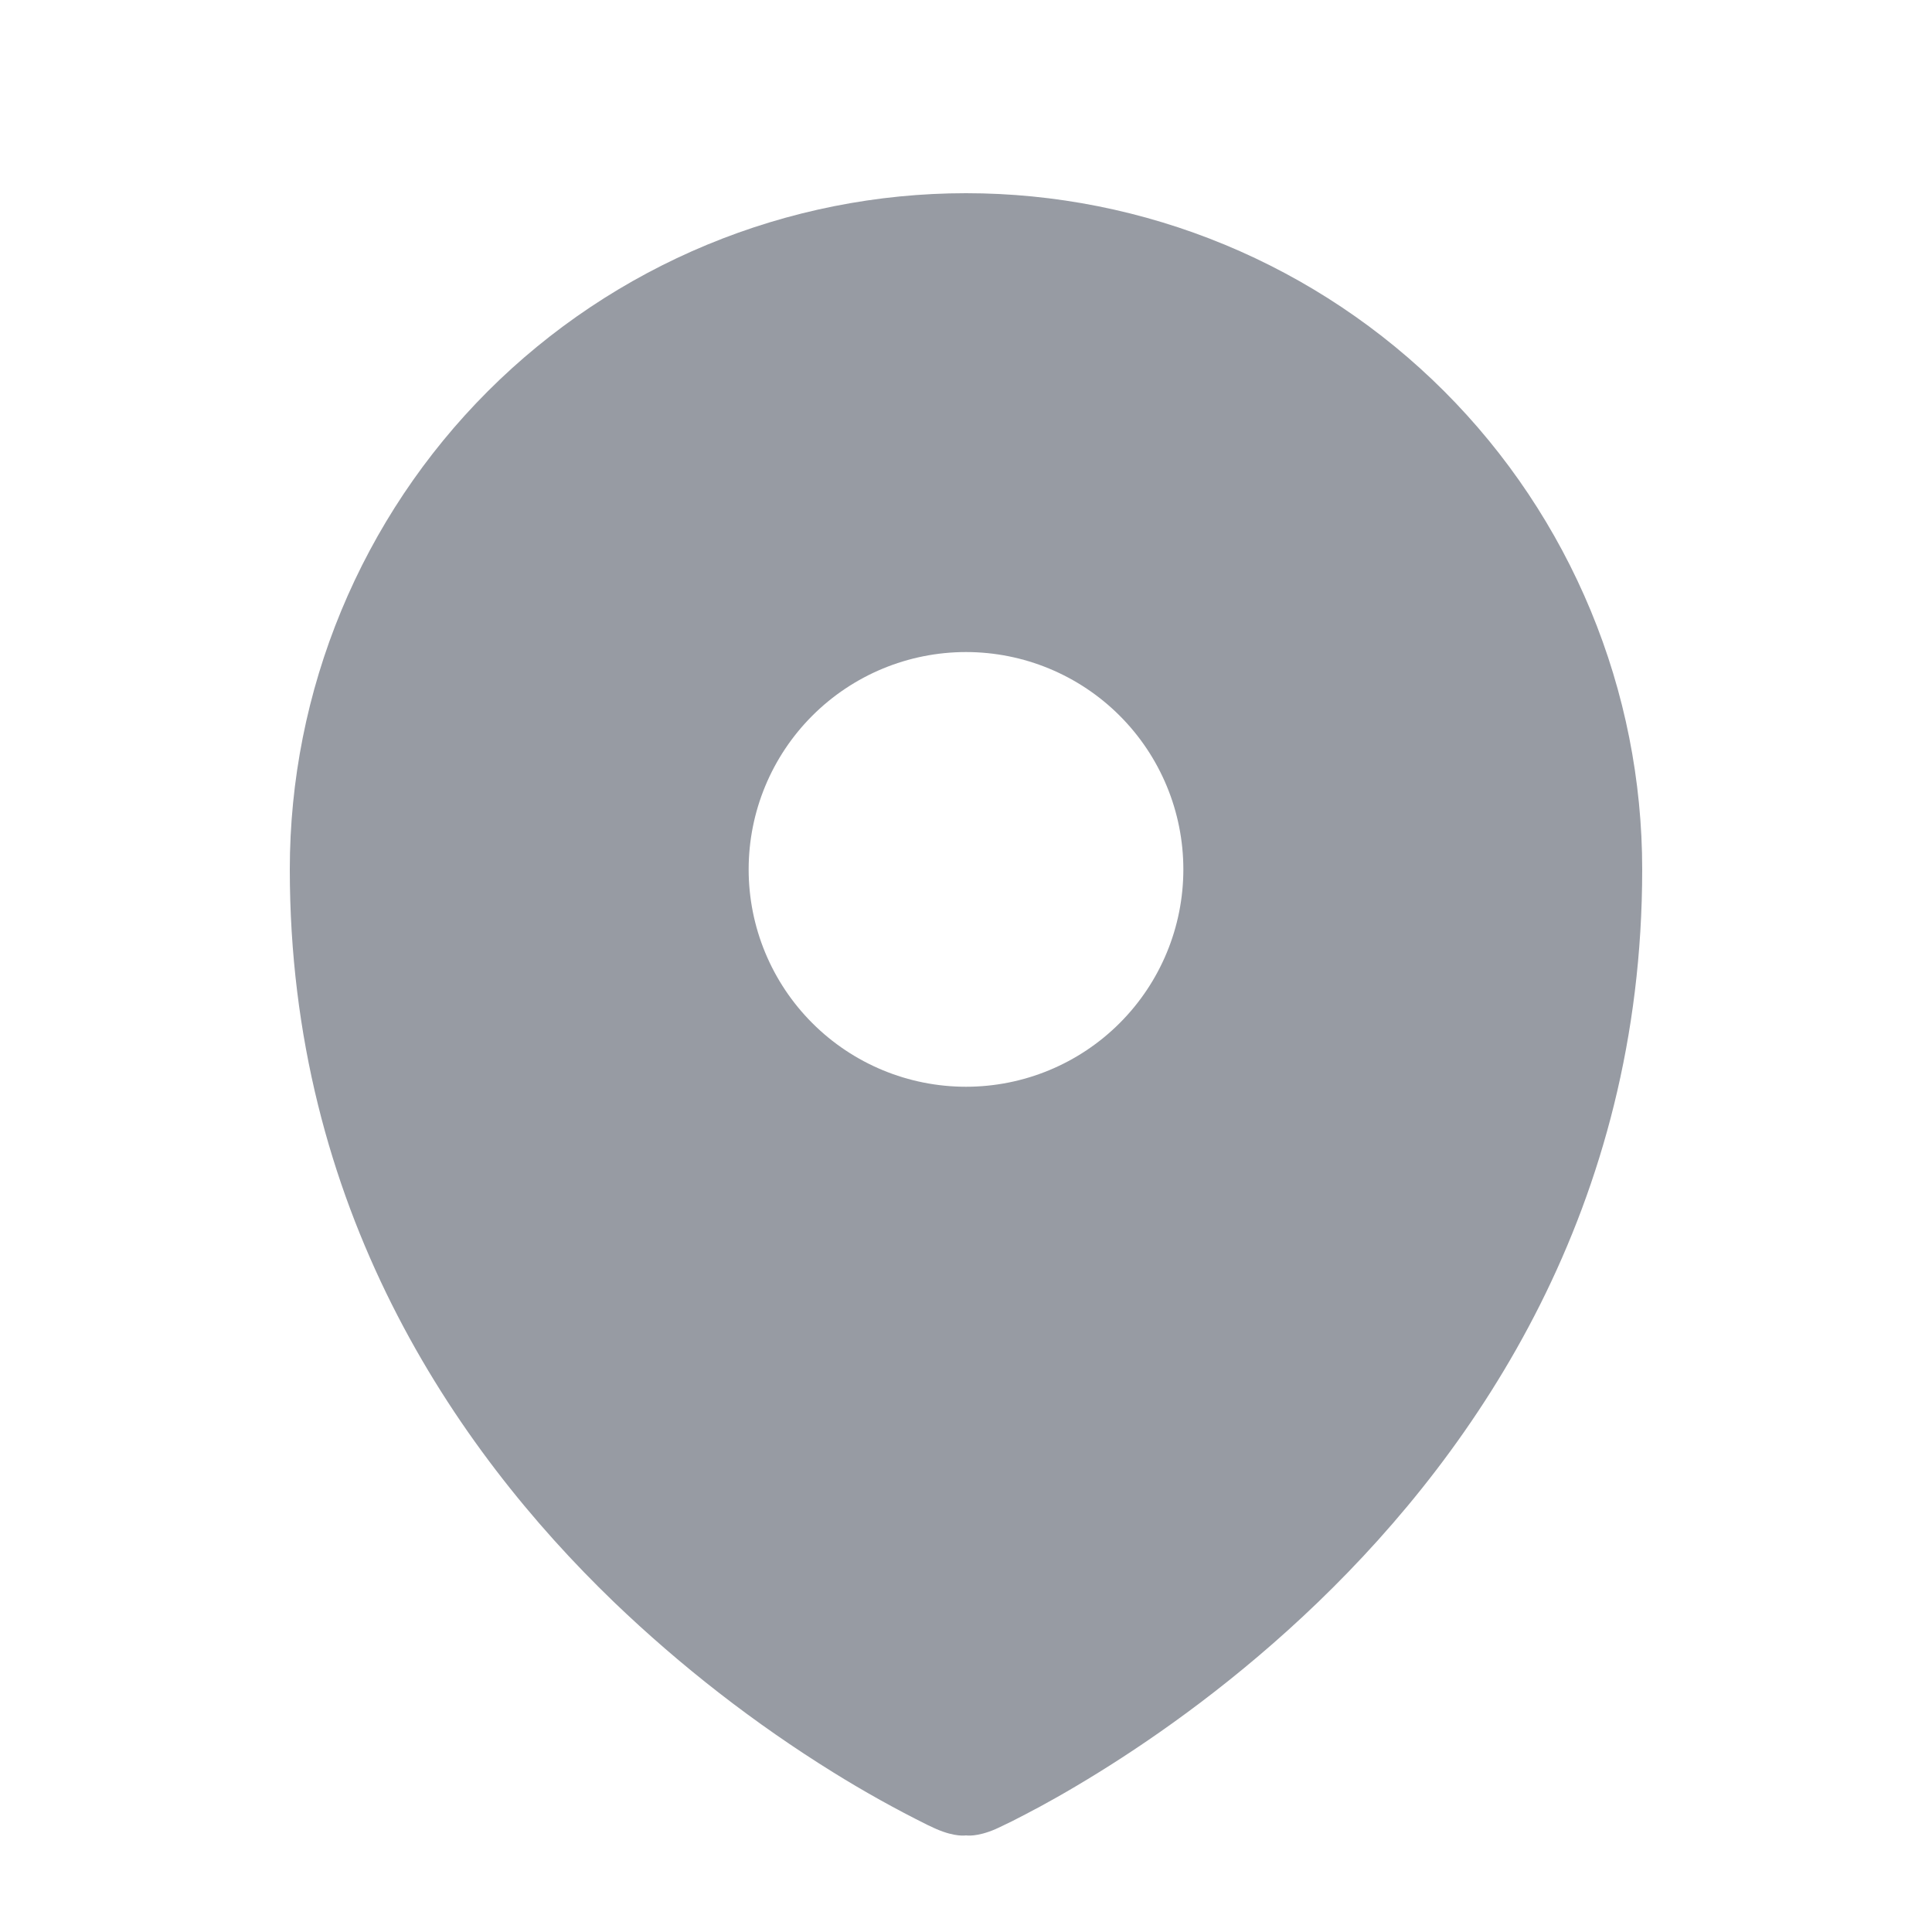
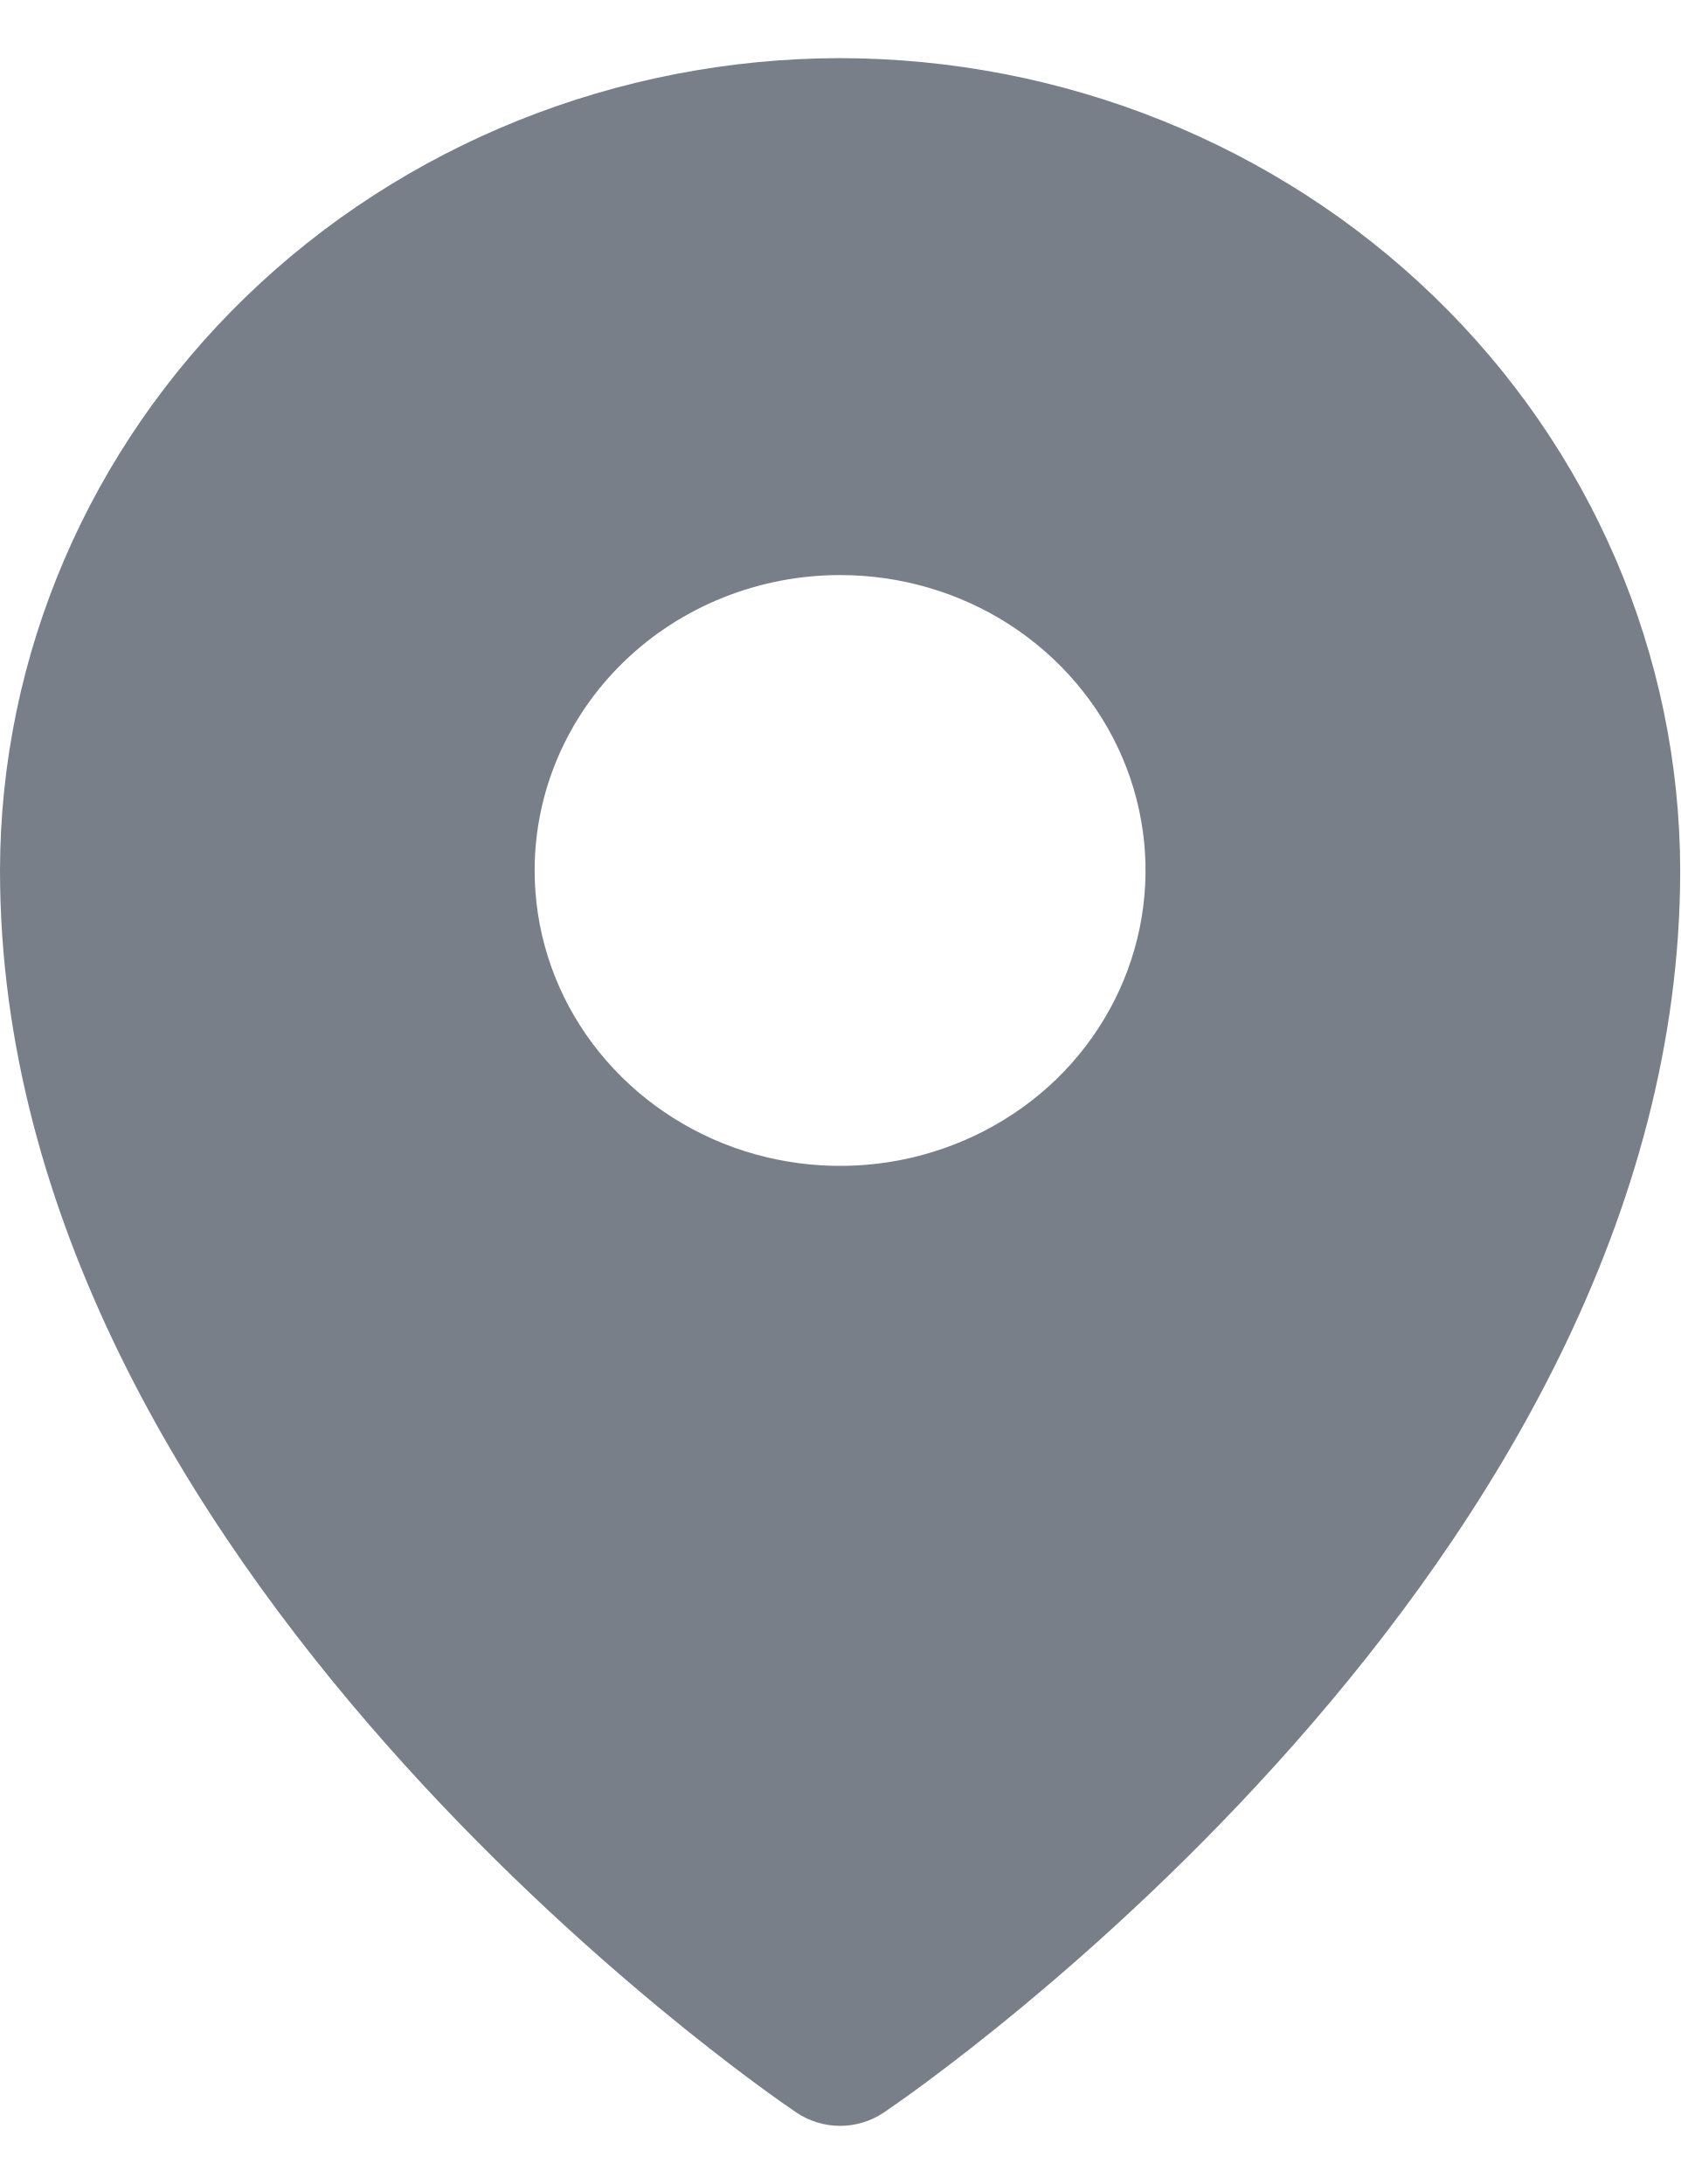
- <svg xmlns="http://www.w3.org/2000/svg" width="20" height="20" viewBox="0 0 20 20" fill="none">
-   <path fill-rule="evenodd" clip-rule="evenodd" d="M9.69 18.933L9.693 18.934C9.89 19.02 10 19 10 19C10 19 10.11 19.02 10.308 18.934L10.31 18.933L10.316 18.93L10.334 18.922C10.429 18.878 10.523 18.831 10.615 18.782C10.801 18.686 11.061 18.542 11.372 18.349C11.992 17.965 12.817 17.383 13.646 16.584C15.302 14.988 17 12.493 17 9C17 8.081 16.819 7.17 16.467 6.321C16.115 5.472 15.6 4.7 14.95 4.05C14.3 3.4 13.528 2.885 12.679 2.533C11.829 2.181 10.919 2 10 2C9.081 2 8.171 2.181 7.321 2.533C6.472 2.885 5.7 3.4 5.05 4.05C4.4 4.7 3.885 5.472 3.533 6.321C3.181 7.17 3 8.081 3 9C3 12.492 4.698 14.988 6.355 16.584C7.049 17.25 7.811 17.842 8.628 18.349C8.945 18.546 9.27 18.727 9.604 18.893L9.666 18.922L9.684 18.93L9.69 18.933ZM10 11.25C10.597 11.25 11.169 11.013 11.591 10.591C12.013 10.169 12.25 9.597 12.25 9C12.25 8.403 12.013 7.831 11.591 7.409C11.169 6.987 10.597 6.75 10 6.75C9.403 6.75 8.831 6.987 8.409 7.409C7.987 7.831 7.75 8.403 7.75 9C7.75 9.597 7.987 10.169 8.409 10.591C8.831 11.013 9.403 11.25 10 11.25Z" fill="#979BA3" />
+ <svg xmlns="http://www.w3.org/2000/svg" width="10" height="13" viewBox="0 0 10 13" fill="none">
+   <path d="M5 0.346C3.674 0.348 2.403 0.858 1.466 1.764C0.529 2.67 0.002 3.899 0 5.181C0 9.319 4.545 12.444 4.739 12.574C4.816 12.626 4.907 12.654 5 12.654C5.093 12.654 5.184 12.626 5.261 12.574C5.455 12.444 10 9.319 10 5.181C9.998 3.899 9.471 2.67 8.534 1.764C7.597 0.858 6.326 0.348 5 0.346ZM5 3.423C5.36 3.423 5.711 3.526 6.01 3.719C6.309 3.913 6.542 4.187 6.68 4.509C6.817 4.83 6.853 5.183 6.783 5.524C6.713 5.865 6.54 6.179 6.286 6.425C6.031 6.671 5.707 6.838 5.355 6.906C5.002 6.974 4.636 6.939 4.304 6.806C3.972 6.673 3.688 6.447 3.488 6.158C3.288 5.869 3.182 5.529 3.182 5.181C3.182 4.715 3.373 4.268 3.714 3.938C4.055 3.608 4.518 3.423 5 3.423Z" fill="#797F89" />
</svg>
